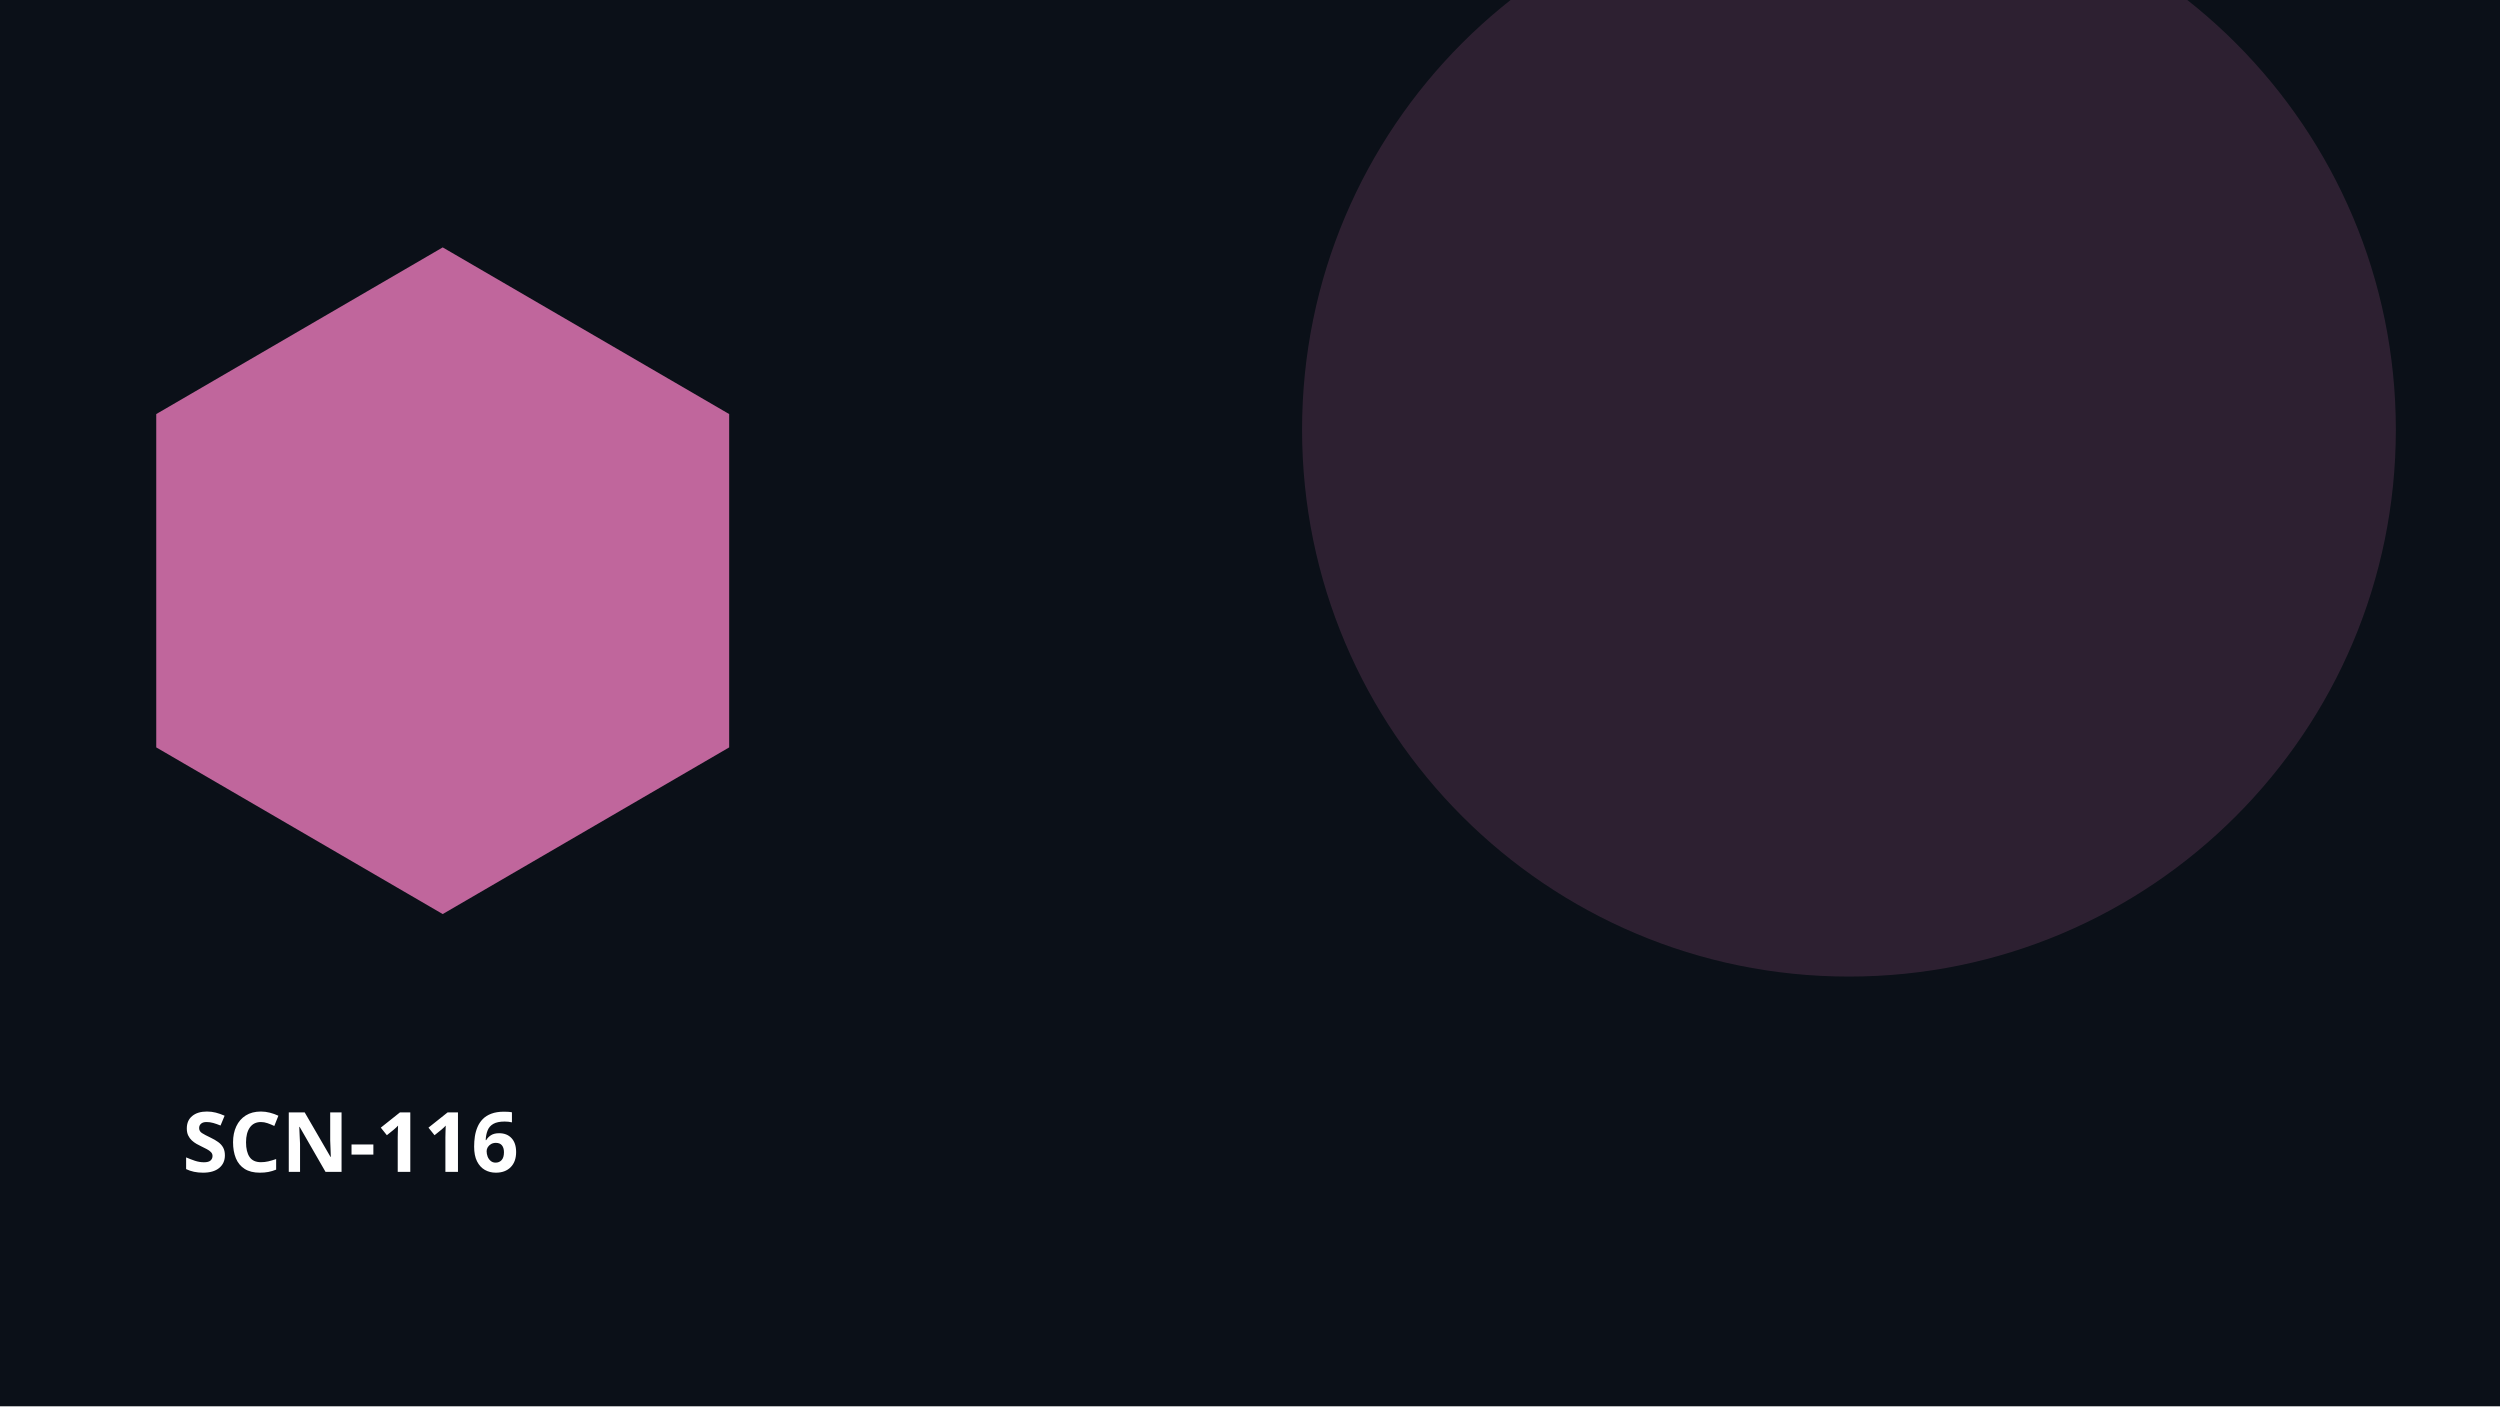
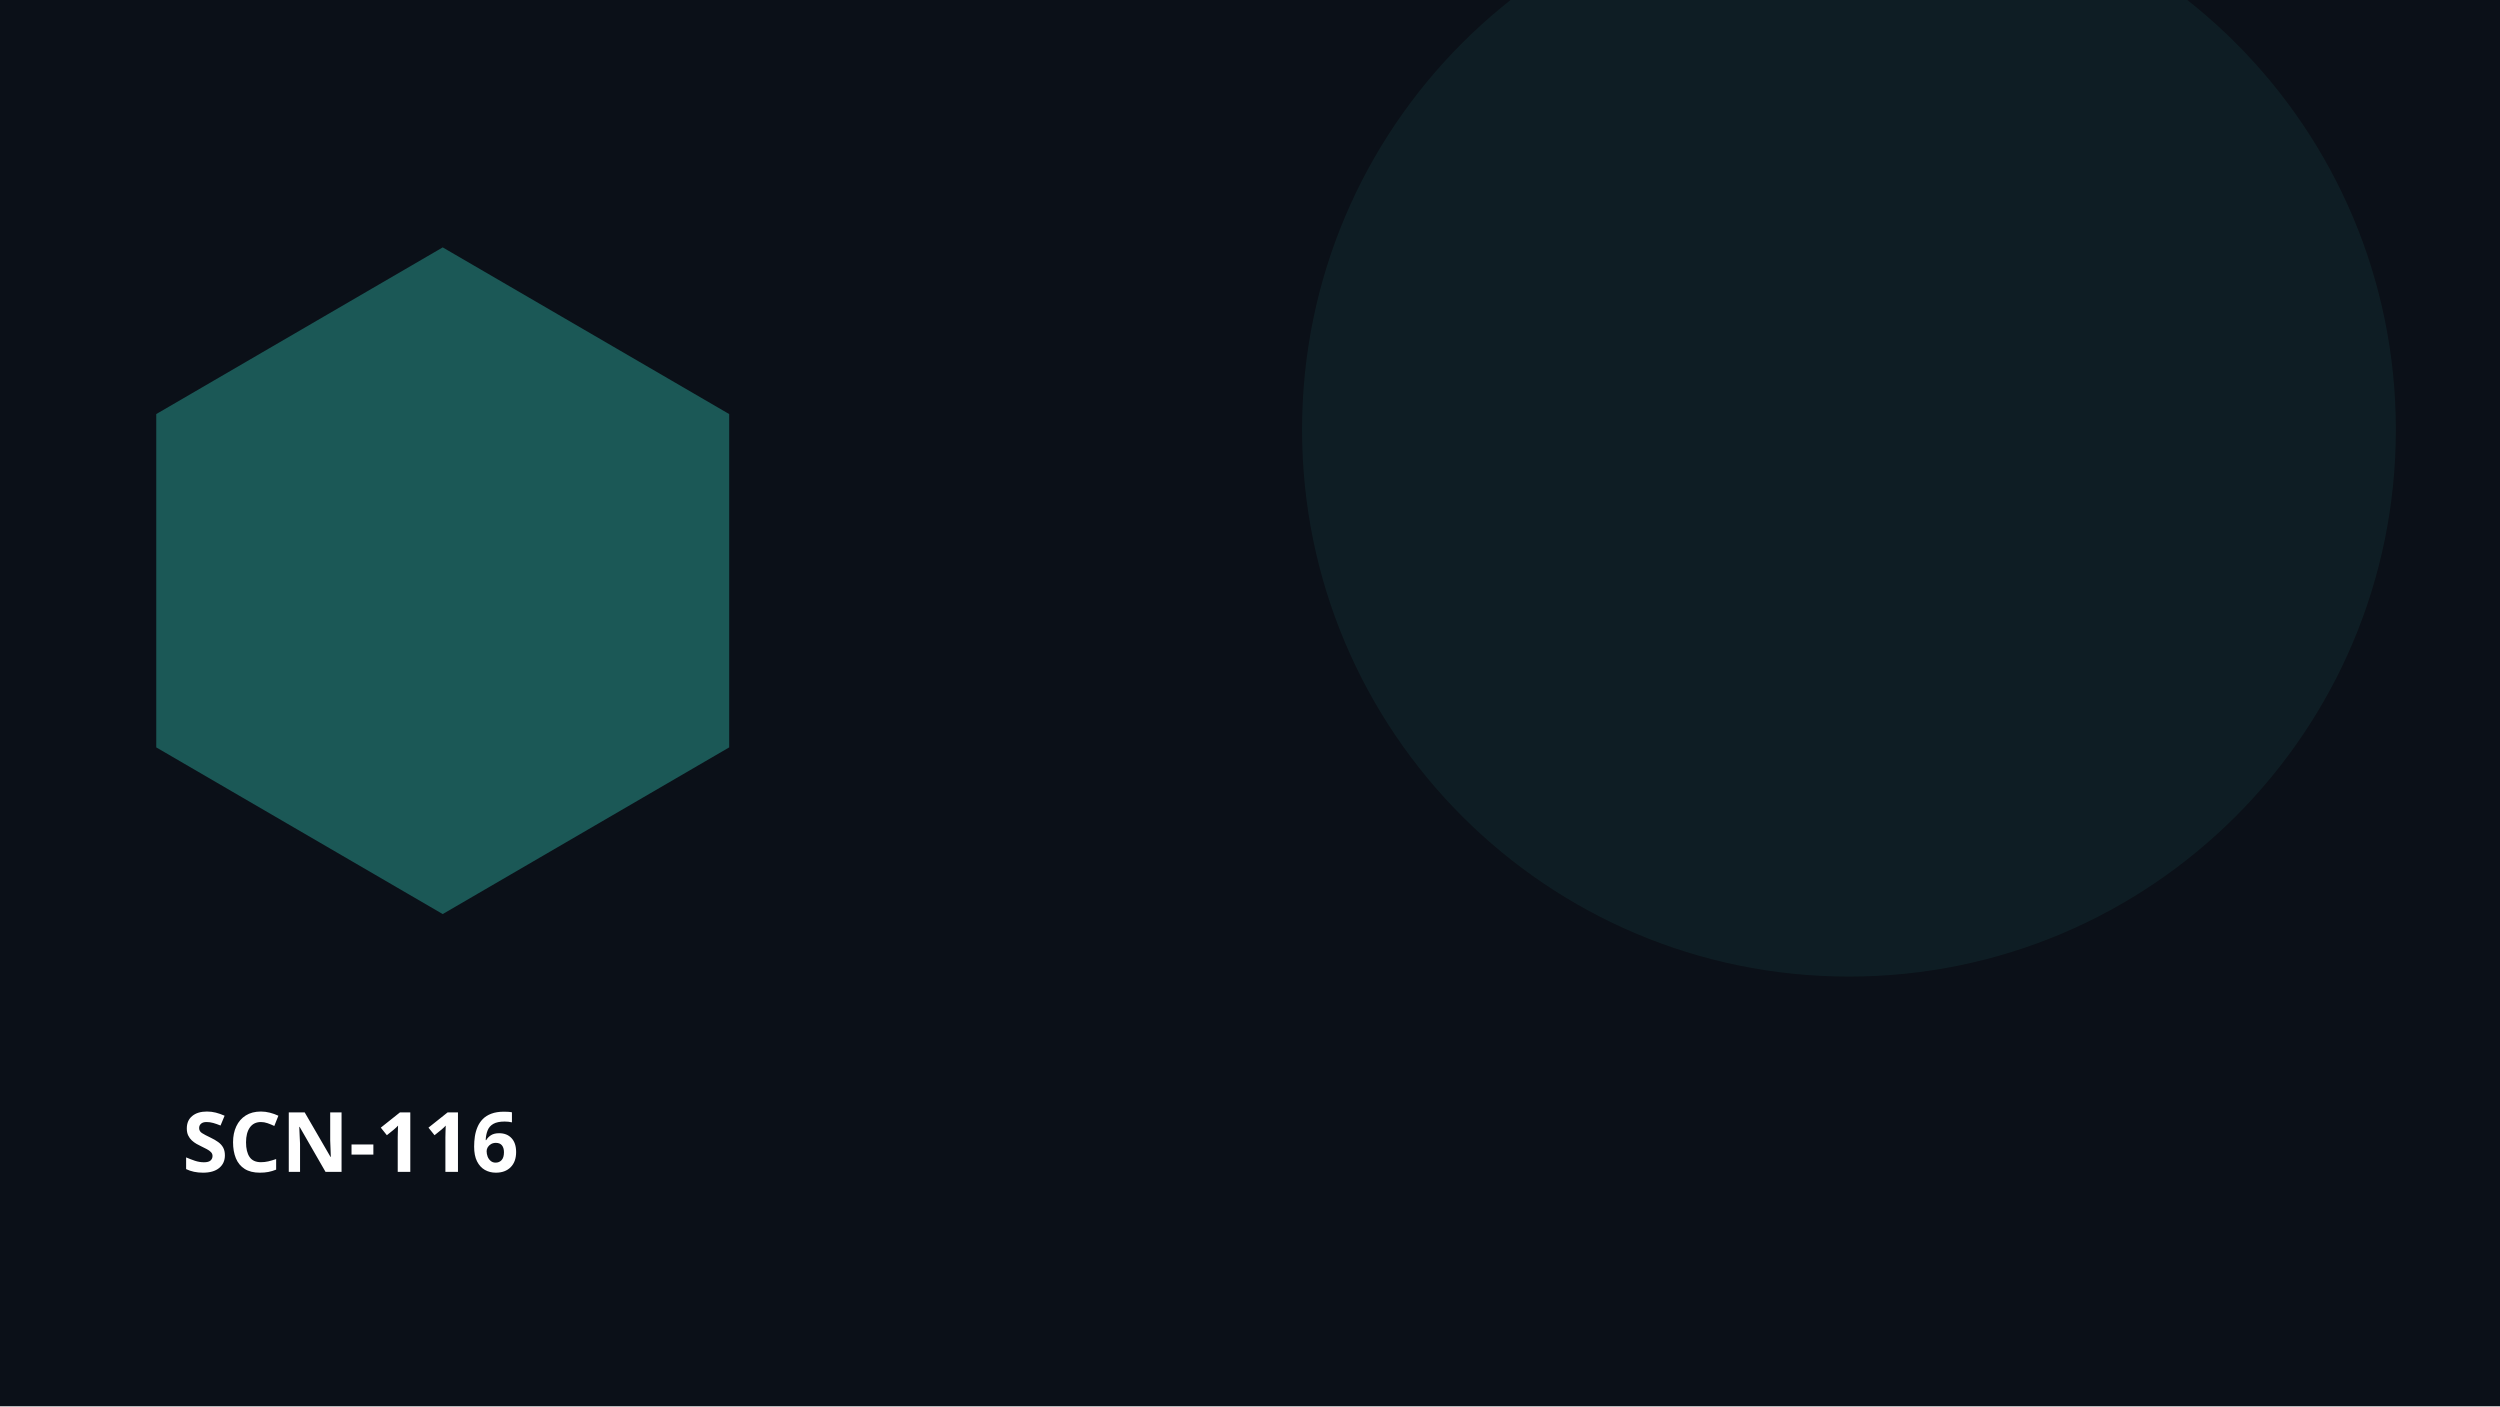
<svg xmlns="http://www.w3.org/2000/svg" viewBox="0 0 960 540">
  <rect width="960" height="540" fill="#0b1018" />
-   <circle cx="710" cy="165" r="210" fill="#e879b9" opacity=".16" />
-   <path d="M170 95l110 64v128l-110 64-110-64V159z" fill="#e879b9" opacity=".82" />
+   <circle cx="710" cy="165" r="210" fill="#1e6864" opacity=".16" />
+   <path d="M170 95l110 64v128l-110 64-110-64V159z" fill="#1e6864" opacity=".82" />
  <text x="70" y="450" fill="#fff" font-family="system-ui" font-size="32" font-weight="700">SCN-116</text>
</svg>
